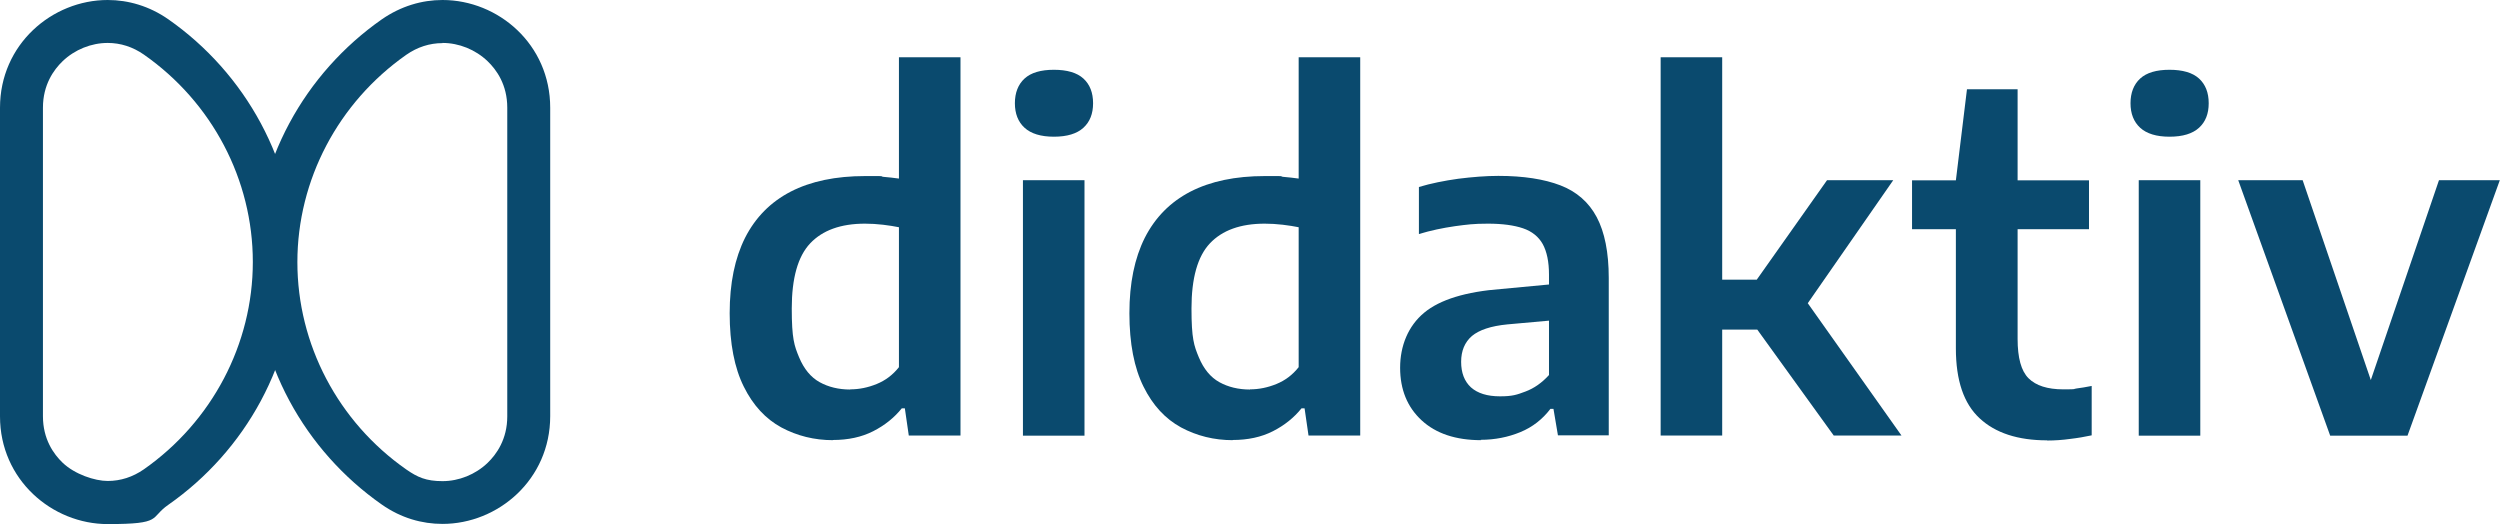
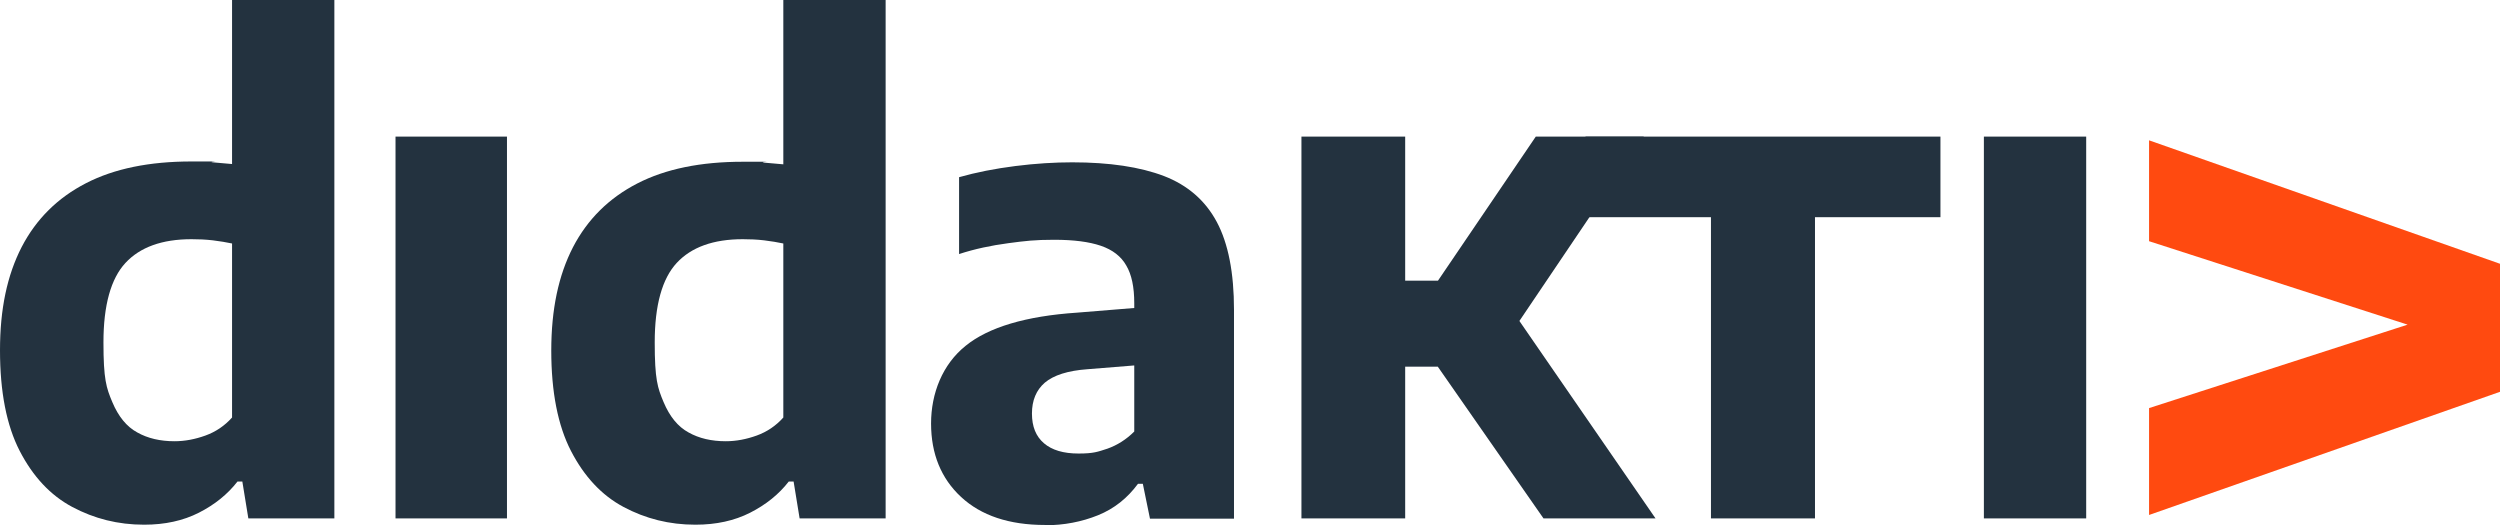
- <svg xmlns="http://www.w3.org/2000/svg" id="Ebene_1" width="1397.2" height="292.8" version="1.1" viewBox="0 0 1397.2 292.8">
+ <svg xmlns="http://www.w3.org/2000/svg" id="Ebene_1" width="874.8" height="183.7" version="1.1" viewBox="0 0 874.8 183.7">
  <defs>
    <style>
      .st0 {
-         fill: #0a4a6e;
+         fill: #23323f;
      }

      .st1 {
-         fill: none;
-         stroke: #ff4a10;
-         stroke-linecap: round;
-         stroke-linejoin: round;
-         stroke-width: 12px;
+         fill: #ff4a10;
      }
    </style>
  </defs>
-   <path class="st1" d="M520,161.1" />
-   <path class="st0" d="M60.2,0v24c7.2,0,14,2.2,20.2,6.5,38.2,26.7,60.9,70,60.9,115.9s-22.8,89.2-60.9,115.9c-6.2,4.3-13,6.5-20.2,6.5s-18.4-3.7-25.2-10.2c-5-4.8-11-13.1-11-26V60.2c0-12.8,6-21.2,11-26,6.8-6.5,16-10.2,25.2-10.2V0M60.2,0C29.1,0,0,24.8,0,60.2v172.5c0,35.4,29.1,60.2,60.2,60.2s23.2-3.4,33.9-10.8c42.9-30,71.2-79.7,71.2-135.6S137,40.8,94.1,10.8C83.5,3.4,71.7,0,60.2,0h0Z" />
-   <path class="st0" d="M247.3,24c9.2,0,18.4,3.7,25.2,10.2,5,4.8,11,13.1,11,26v172.5c0,12.8-6,21.2-11,26-6.8,6.5-16,10.2-25.2,10.2s-14-2.2-20.2-6.5c-38.2-26.7-60.9-70-60.9-115.9s22.8-89.2,60.9-115.9c6.2-4.3,13-6.5,20.2-6.5h0M247.3,0c-11.5,0-23.2,3.4-33.9,10.8-42.9,30-71.2,79.7-71.2,135.6s28.3,105.6,71.2,135.6c10.7,7.5,22.4,10.8,33.9,10.8,31.1,0,60.2-24.8,60.2-60.2V60.2C307.5,24.8,278.5,0,247.3,0h0Z" />
-   <path class="st0" d="M465.6,246c-10.5,0-20.1-2.4-28.9-7.1-8.8-4.8-15.8-12.3-21-22.8-5.2-10.4-7.9-24.1-7.9-41s2.9-30.8,8.6-42.2c5.8-11.4,14.3-20,25.5-25.8,11.3-5.8,25.1-8.7,41.6-8.7s6.6.1,9.9.4,6.3.6,9,1V32h34.4v211.4h-28.9l-2.2-15.2h-1.7c-4.2,5.2-9.5,9.5-16,12.8-6.5,3.3-14,4.9-22.5,4.9ZM475.2,217.6c5,0,9.9-1,14.8-3,4.9-2,9-5.1,12.4-9.4v-78.2c-2.5-.5-5.5-1-8.9-1.4s-6.8-.6-10.1-.6c-13.5,0-23.7,3.7-30.6,11-6.9,7.3-10.3,19.5-10.3,36.4s1.4,20.8,4.1,27.3c2.7,6.5,6.6,11.2,11.5,13.9,4.9,2.7,10.6,4.1,17.1,4.1Z" />
-   <path class="st0" d="M589,76.4c-7.3,0-12.8-1.7-16.4-5-3.6-3.3-5.4-7.9-5.4-13.7s1.8-10.5,5.4-13.8c3.6-3.3,9.1-4.9,16.4-4.9s12.9,1.6,16.5,4.9c3.6,3.3,5.4,7.9,5.4,13.8s-1.8,10.4-5.4,13.7c-3.6,3.3-9.1,5-16.5,5ZM571.7,243.5V100.7h34.4v142.8h-34.4Z" />
-   <path class="st0" d="M689,246c-10.5,0-20.1-2.4-28.9-7.1-8.8-4.8-15.8-12.3-21-22.8-5.2-10.4-7.9-24.1-7.9-41s2.9-30.8,8.6-42.2c5.8-11.4,14.3-20,25.5-25.8,11.3-5.8,25.1-8.7,41.6-8.7s6.6.1,9.9.4,6.3.6,9,1V32h34.4v211.4h-28.9l-2.2-15.2h-1.7c-4.2,5.2-9.5,9.5-16,12.8-6.5,3.3-14,4.9-22.5,4.9ZM698.6,217.6c5,0,9.9-1,14.8-3,4.9-2,9-5.1,12.4-9.4v-78.2c-2.5-.5-5.5-1-8.9-1.4s-6.8-.6-10.1-.6c-13.5,0-23.7,3.7-30.6,11-6.9,7.3-10.3,19.5-10.3,36.4s1.4,20.8,4.1,27.3c2.7,6.5,6.6,11.2,11.5,13.9,4.9,2.7,10.6,4.1,17.1,4.1Z" />
-   <path class="st0" d="M827.8,246c-14.2,0-25.3-3.7-33.3-11.1-8-7.4-12-17.2-12-29.4s4.5-23.3,13.4-30.7c8.9-7.4,23.4-11.8,43.2-13.3l33-3.1,3.7,19.9-33.4,3c-9.2.9-15.7,3.1-19.8,6.5-4,3.5-6,8.3-6,14.4s1.8,10.9,5.5,14.3c3.7,3.3,9.1,5,16.2,5s9.5-.9,14.3-2.7c4.8-1.8,9.2-4.9,13.1-9.2v-56.1c0-7.2-1.2-12.9-3.5-17.1-2.3-4.1-6-7.1-11-8.8-5-1.7-11.5-2.6-19.6-2.6s-11.6.5-18.4,1.4c-6.9,1-13.6,2.4-20.2,4.4v-26.3c6.7-2,14.1-3.5,22-4.6,8-1,15.5-1.6,22.4-1.6,14,0,25.6,1.8,34.7,5.3,9.1,3.5,15.9,9.5,20.3,17.8,4.4,8.3,6.7,19.6,6.7,34v87.9h-28.4l-2.5-14.8h-1.7c-4.4,5.8-10,10.2-16.8,13-6.8,2.8-14.2,4.3-22.2,4.3Z" />
-   <path class="st0" d="M928.1,243.5V32h34.4v211.4h-34.4ZM959.2,184.2v-27.9h25.5v27.9h-25.5ZM1024.9,243.5l-52.9-73.3,49.1-69.5h37l-51,73.4v-9.2l55.6,78.5h-37.8Z" />
-   <path class="st0" d="M1068.6,128.1v-27.3h98.9v27.3h-98.9ZM1144.1,246.1c-16.3,0-28.9-4.1-37.7-12.3-8.9-8.2-13.3-21.2-13.3-39.1v-93.9l6.2-50.9h28.3v139.5c0,10.6,2,17.9,6.1,22,4.1,4.1,10.6,6.2,19.4,6.2s4.9-.2,7.5-.5c2.5-.3,5.3-.8,8.4-1.4v27.6c-3.7.8-7.7,1.5-12,2-4.3.6-8.6.9-12.8.9Z" />
-   <path class="st0" d="M1212.5,76.4c-7.3,0-12.8-1.7-16.4-5-3.6-3.3-5.4-7.9-5.4-13.7s1.8-10.5,5.4-13.8c3.6-3.3,9.1-4.9,16.4-4.9s12.9,1.6,16.5,4.9c3.6,3.3,5.4,7.9,5.4,13.8s-1.8,10.4-5.4,13.7c-3.6,3.3-9.1,5-16.5,5ZM1195.3,243.5V100.7h34.4v142.8h-34.4Z" />
-   <path class="st0" d="M1302.3,243.5l-51.4-142.8h36l39.6,116.1h-3l39.6-116.1h34l-51.6,142.8h-43.3Z" />
+   <path class="st0" d="M50.4,183.6c-9.1,0-17.4-2.1-25.1-6.2-7.7-4.1-13.8-10.7-18.4-19.6S0,137.1,0,122.6s2.5-26.3,7.6-36.2c5.1-9.8,12.6-17.2,22.5-22.3,9.9-5.1,22.2-7.6,36.9-7.6s4.9,0,7.4.3c2.4.2,4.7.4,6.8.6V0h35.8v181.4h-30.1l-2.1-12.9h-1.7c-3.5,4.5-8,8.1-13.5,10.9-5.5,2.8-11.9,4.2-19.1,4.2ZM61,154.4c3.7,0,7.3-.7,10.9-2,3.6-1.3,6.7-3.4,9.3-6.3v-60.9c-1.9-.4-4.2-.8-6.7-1.1-2.5-.3-5.1-.4-7.5-.4-10.3,0-18,2.8-23.1,8.3s-7.7,14.8-7.7,27.8,1,15.9,3.1,20.9c2.1,5,5,8.6,8.7,10.6,3.7,2.1,8.1,3.1,13.1,3.1Z" />
+   <path class="st0" d="M138.4,181.4V47.8h39v133.6h-39Z" />
+   <path class="st0" d="M243.3,183.6c-9.1,0-17.4-2.1-25.1-6.2-7.7-4.1-13.8-10.7-18.4-19.6s-6.9-20.7-6.9-35.1,2.5-26.3,7.6-36.2c5.1-9.8,12.6-17.2,22.5-22.3,9.9-5.1,22.2-7.6,36.9-7.6s4.9,0,7.4.3c2.4.2,4.7.4,6.8.6V0h35.8v181.4h-30.1l-2.1-12.9h-1.7c-3.5,4.5-8,8.1-13.5,10.9-5.5,2.8-11.9,4.2-19.1,4.2ZM253.9,154.4c3.7,0,7.3-.7,10.9-2,3.6-1.3,6.7-3.4,9.3-6.3v-60.9c-1.9-.4-4.2-.8-6.7-1.1-2.5-.3-5.1-.4-7.5-.4-10.3,0-18,2.8-23.1,8.3s-7.7,14.8-7.7,27.8,1,15.9,3.1,20.9c2.1,5,5,8.6,8.7,10.6,3.7,2.1,8.1,3.1,13.1,3.1Z" />
+   <path class="st0" d="M365.7,183.7c-12.6,0-22.4-3.3-29.4-9.8-7-6.5-10.5-15.1-10.5-25.7s4-20.7,12.1-27.2c8-6.5,21.1-10.4,39-11.6l25.8-2.1,3.8,19.8-26,2.1c-6.9.5-11.8,2.1-14.9,4.7-3,2.6-4.5,6.2-4.5,10.8s1.4,8,4.2,10.4c2.8,2.4,6.8,3.6,12.1,3.6s6.7-.6,10.1-1.7c3.4-1.2,6.6-3.2,9.4-6v-44.9c0-5.6-.9-10-2.8-13.2-1.8-3.2-4.8-5.5-8.9-6.9-4.1-1.4-9.5-2.1-16.3-2.1s-10.1.4-16.1,1.2c-6,.8-11.7,2-17.2,3.8v-26.9c6-1.7,12.6-3,19.7-3.9,7.1-.9,13.8-1.3,19.9-1.3,13,0,23.7,1.6,32.1,4.8,8.3,3.2,14.5,8.6,18.5,16.1,4,7.5,6,17.8,6,30.7v73.1h-29.4l-2.5-12.2h-1.7c-3.7,5-8.3,8.7-14,11-5.7,2.3-11.9,3.5-18.5,3.5Z" />
+   <path class="st0" d="M455.4,181.4V47.8h36.3v133.6h-36.3ZM486.7,128.3v-30.1h19.9v30.1h-19.9ZM540.1,181.4l-47.3-67.9,44.6-65.7h37.8l-46.9,69.5.6-9,50.4,73.1h-39.2Z" />
+   <path class="st0" d="M598.7,181.4v-105.4h-43.9v-28.2h124.2v28.2h-43.9v105.4h-36.4Z" />
+   <path class="st0" d="M694.2,181.4V47.8h35.8v133.6h-35.8Z" />
+   <path class="st1" d="M874.8,137.1l-122.8,43.1v-37.4l94.5-30.5v2.6l-94.5-30.5v-35.3l122.8,43.2v44.8Z" />
</svg>
